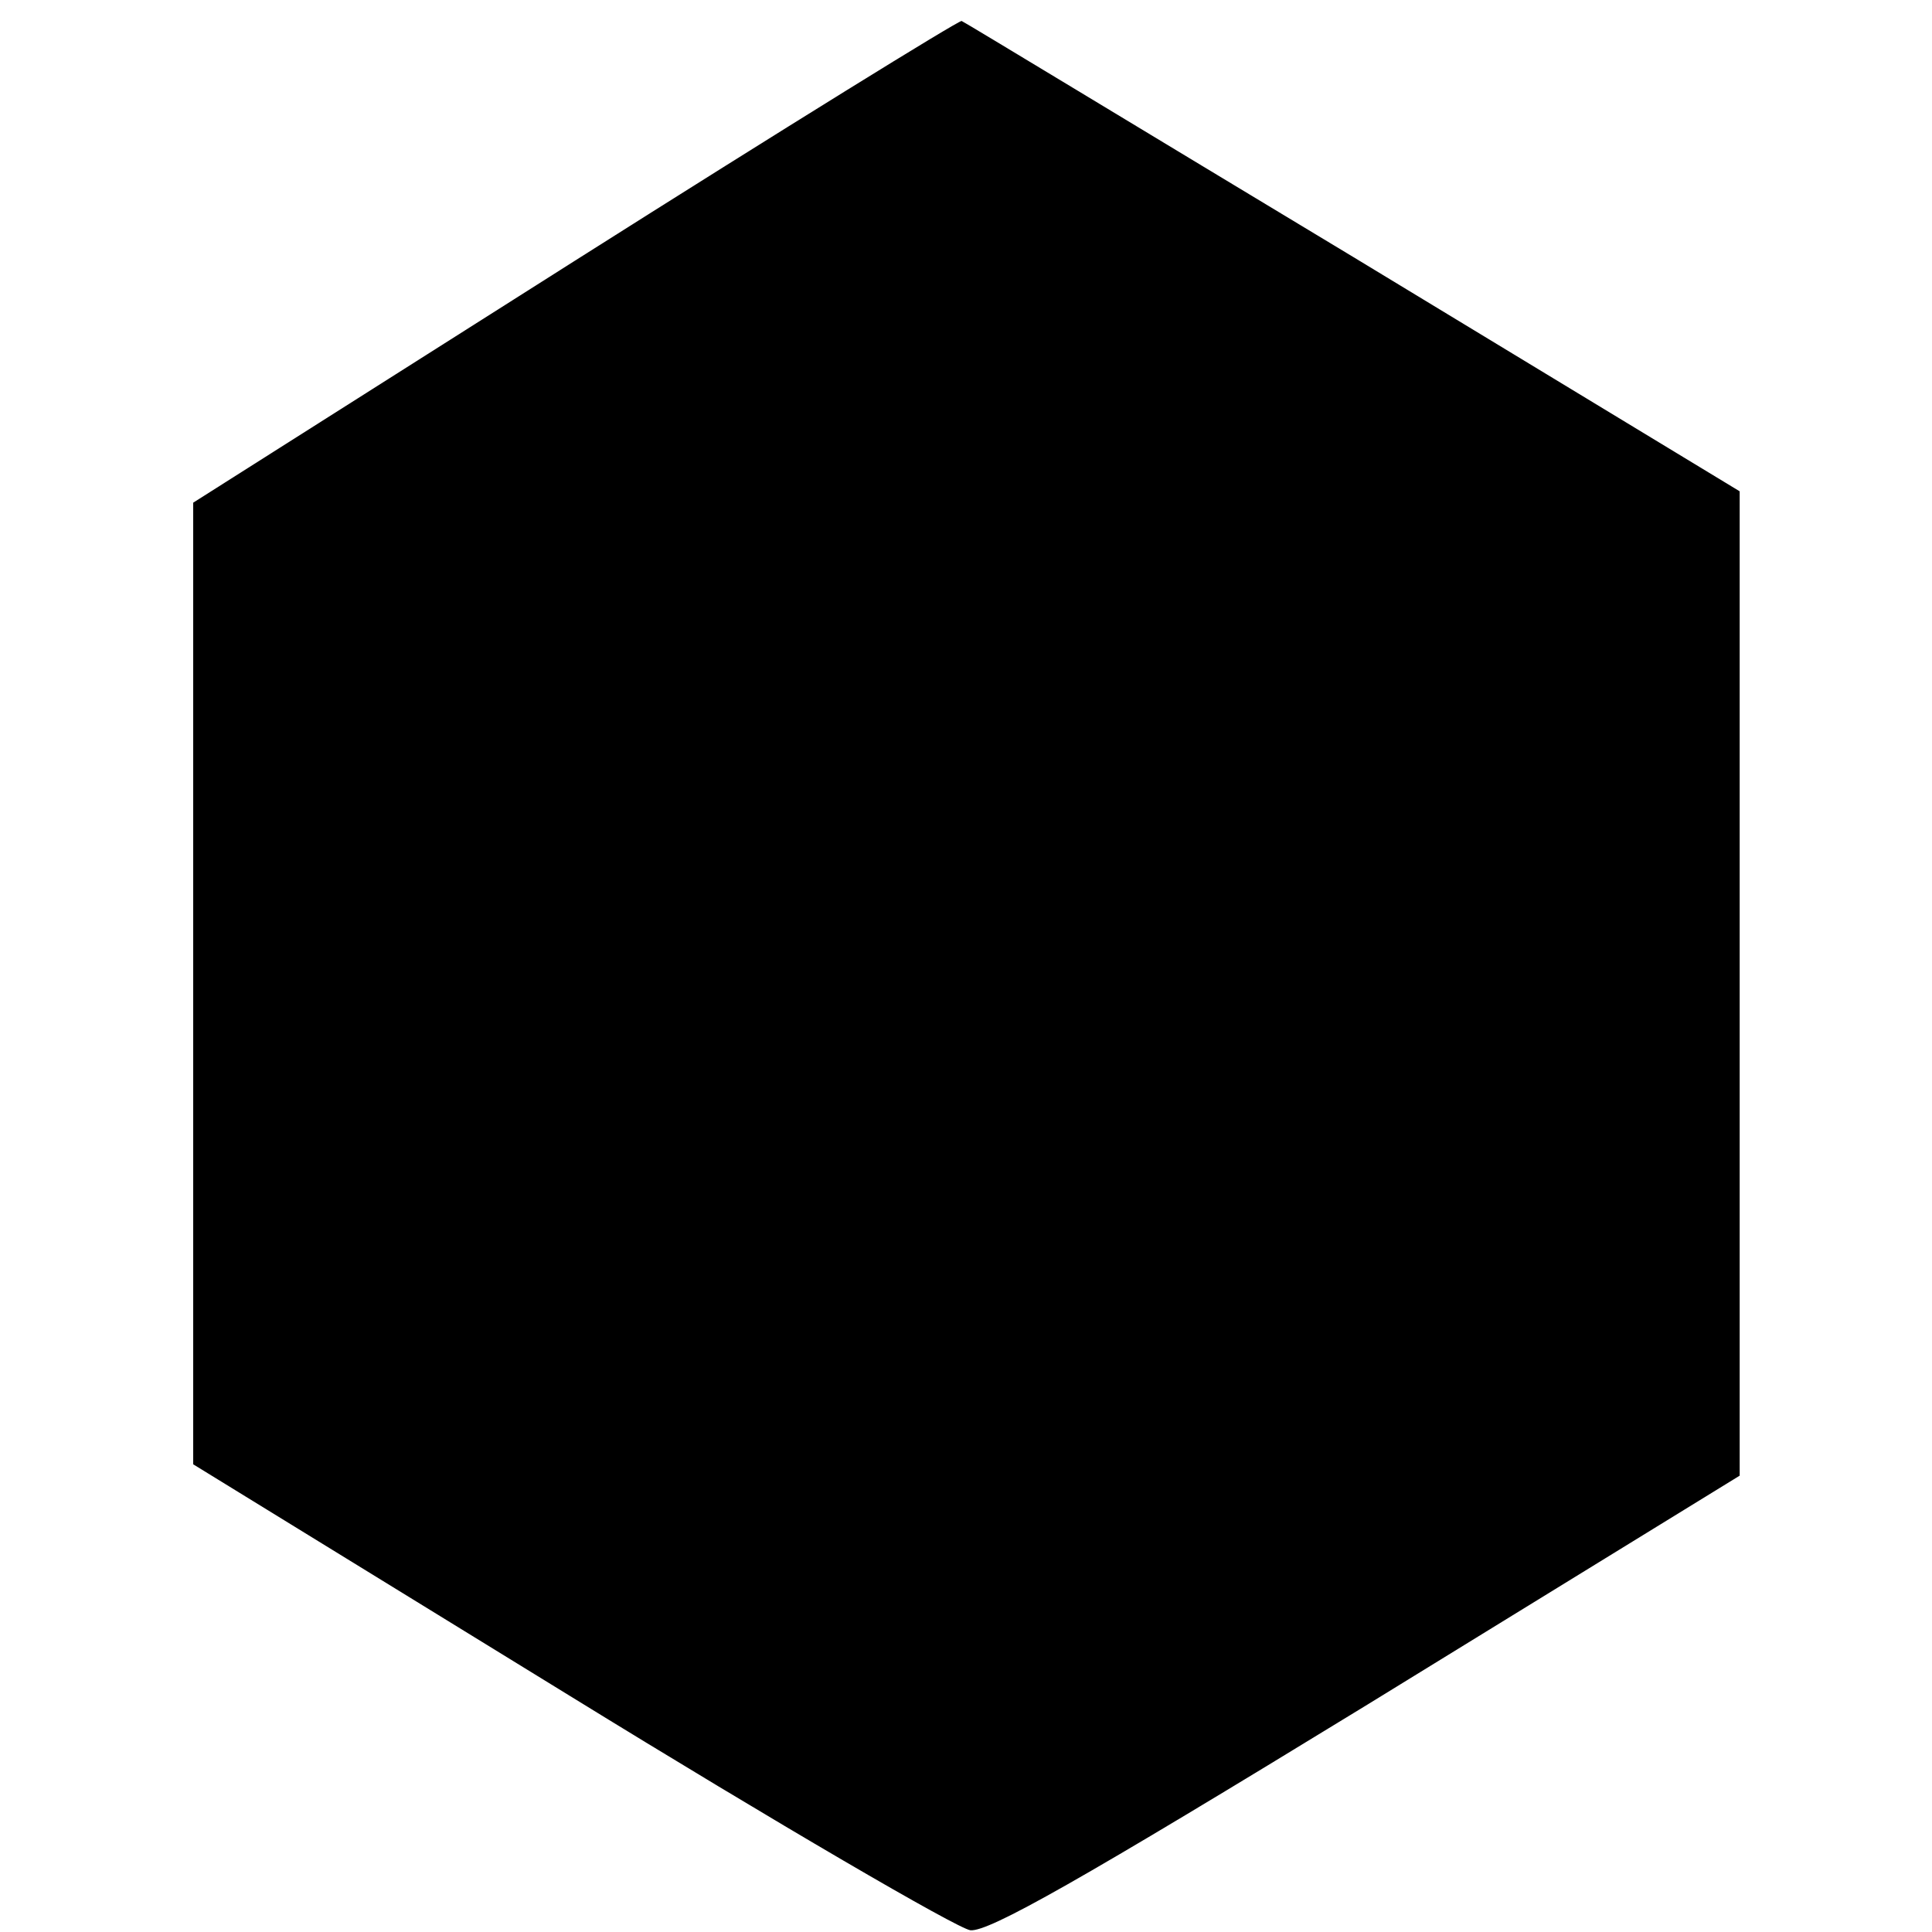
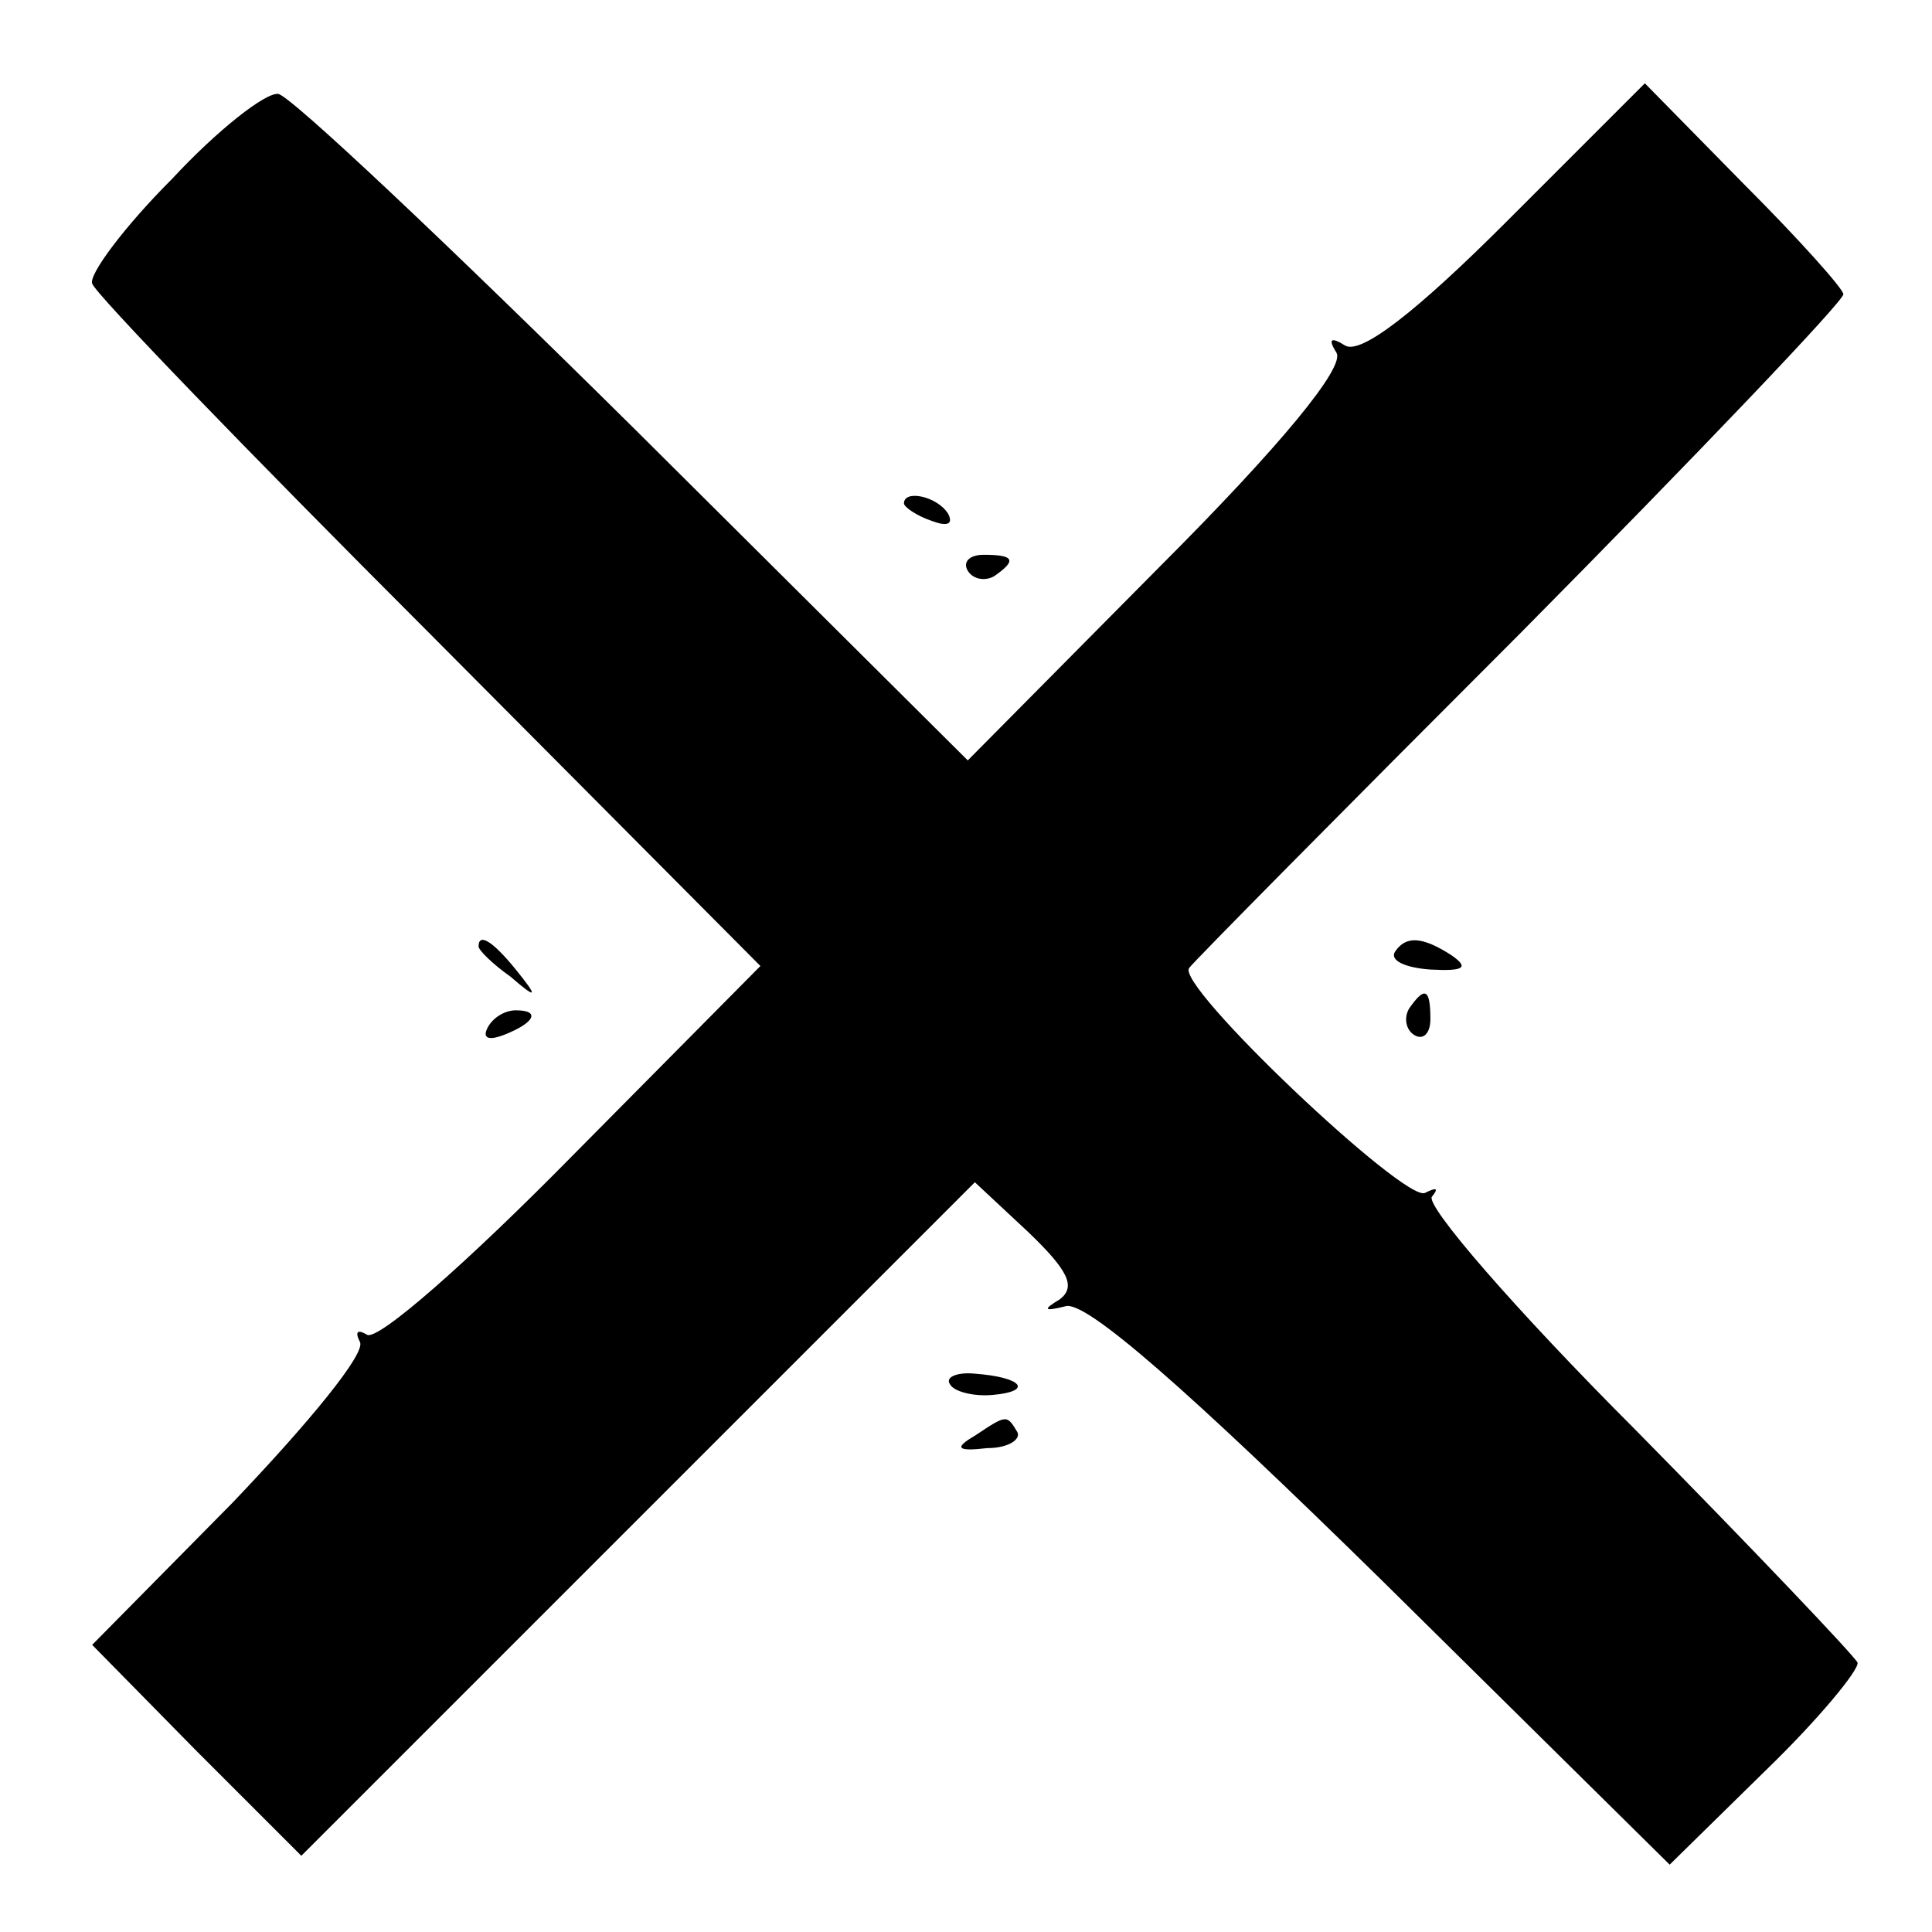
- <svg xmlns="http://www.w3.org/2000/svg" version="1.0" width="221pt" height="221pt" viewBox="0 0 221 221" preserveAspectRatio="xMidYMid meet">
-   <g transform="translate(0,221) scale(0.1,-0.1)" fill="#000000" stroke="none">
-     <path d="M658 1912 l-437 -277 0 -550 0 -550 431 -265 c237 -146 443 -266 458 -268 21 -2 124 56 454 258 l426 262 0 563 0 563 -442 268 c-244 147 -445 269 -448 270 -3 1 -202 -122 -442 -274z" />
+ <svg xmlns="http://www.w3.org/2000/svg" version="1.0" width="109pt" height="109pt" viewBox="0 0 109 109" preserveAspectRatio="xMidYMid meet">
+   <g transform="translate(0,109) scale(0.1,-0.1)" fill="#000000" stroke="none">
+     <path d="M97 989 c-27 -27 -47 -54 -45 -59 2 -6 87 -94 190 -197 l187 -188 -106 -107 c-58 -59 -110 -105 -116 -101 -5 3 -7 2 -4 -4 4 -6 -29 -46 -72 -91 l-79 -80 59 -60 59 -59 190 190 190 190 30 -28 c23 -22 27 -31 18 -38 -10 -6 -9 -7 3 -4 11 4 69 -47 179 -155 l162 -160 54 53 c30 29 53 57 52 61 -2 4 -58 63 -125 131 -68 68 -120 128 -115 132 4 5 2 5 -4 2 -11 -6 -142 118 -133 127 2 3 86 88 187 189 100 101 182 187 182 191 0 3 -25 31 -56 62 l-56 57 -78 -78 c-51 -51 -82 -75 -91 -70 -8 5 -10 4 -5 -4 5 -8 -31 -52 -100 -121 l-108 -109 -188 187 c-104 103 -194 188 -201 189 -7 1 -34 -20 -60 -48z" />
+     <path d="M510 806 c0 -2 7 -7 16 -10 8 -3 12 -2 9 4 -6 10 -25 14 -25 6z" />
+     <path d="M546 768 c3 -5 10 -6 15 -3 13 9 11 12 -6 12 -8 0 -12 -4 -9 -9z" />
+     <path d="M270 556 c0 -2 8 -10 18 -17 15 -13 16 -12 3 4 -13 16 -21 21 -21 13z" />
+     <path d="M787 553 c-3 -5 6 -9 20 -10 19 -1 22 1 12 8 -17 11 -26 11 -32 2z" />
+     <path d="M795 521 c-3 -5 -2 -12 3 -15 5 -3 9 1 9 9 0 17 -3 19 -12 6z" />
+     <path d="M275 510 c-3 -6 1 -7 9 -4 18 7 21 14 7 14 -6 0 -13 -4 -16 -10z" />
+     <path d="M536 309 c2 -4 13 -7 24 -6 23 2 17 10 -10 12 -10 1 -17 -2 -14 -6z" />
+     <path d="M550 280 c-12 -7 -10 -9 7 -7 12 0 19 5 17 9 -6 10 -6 10 -24 -2z" />
  </g>
</svg>
